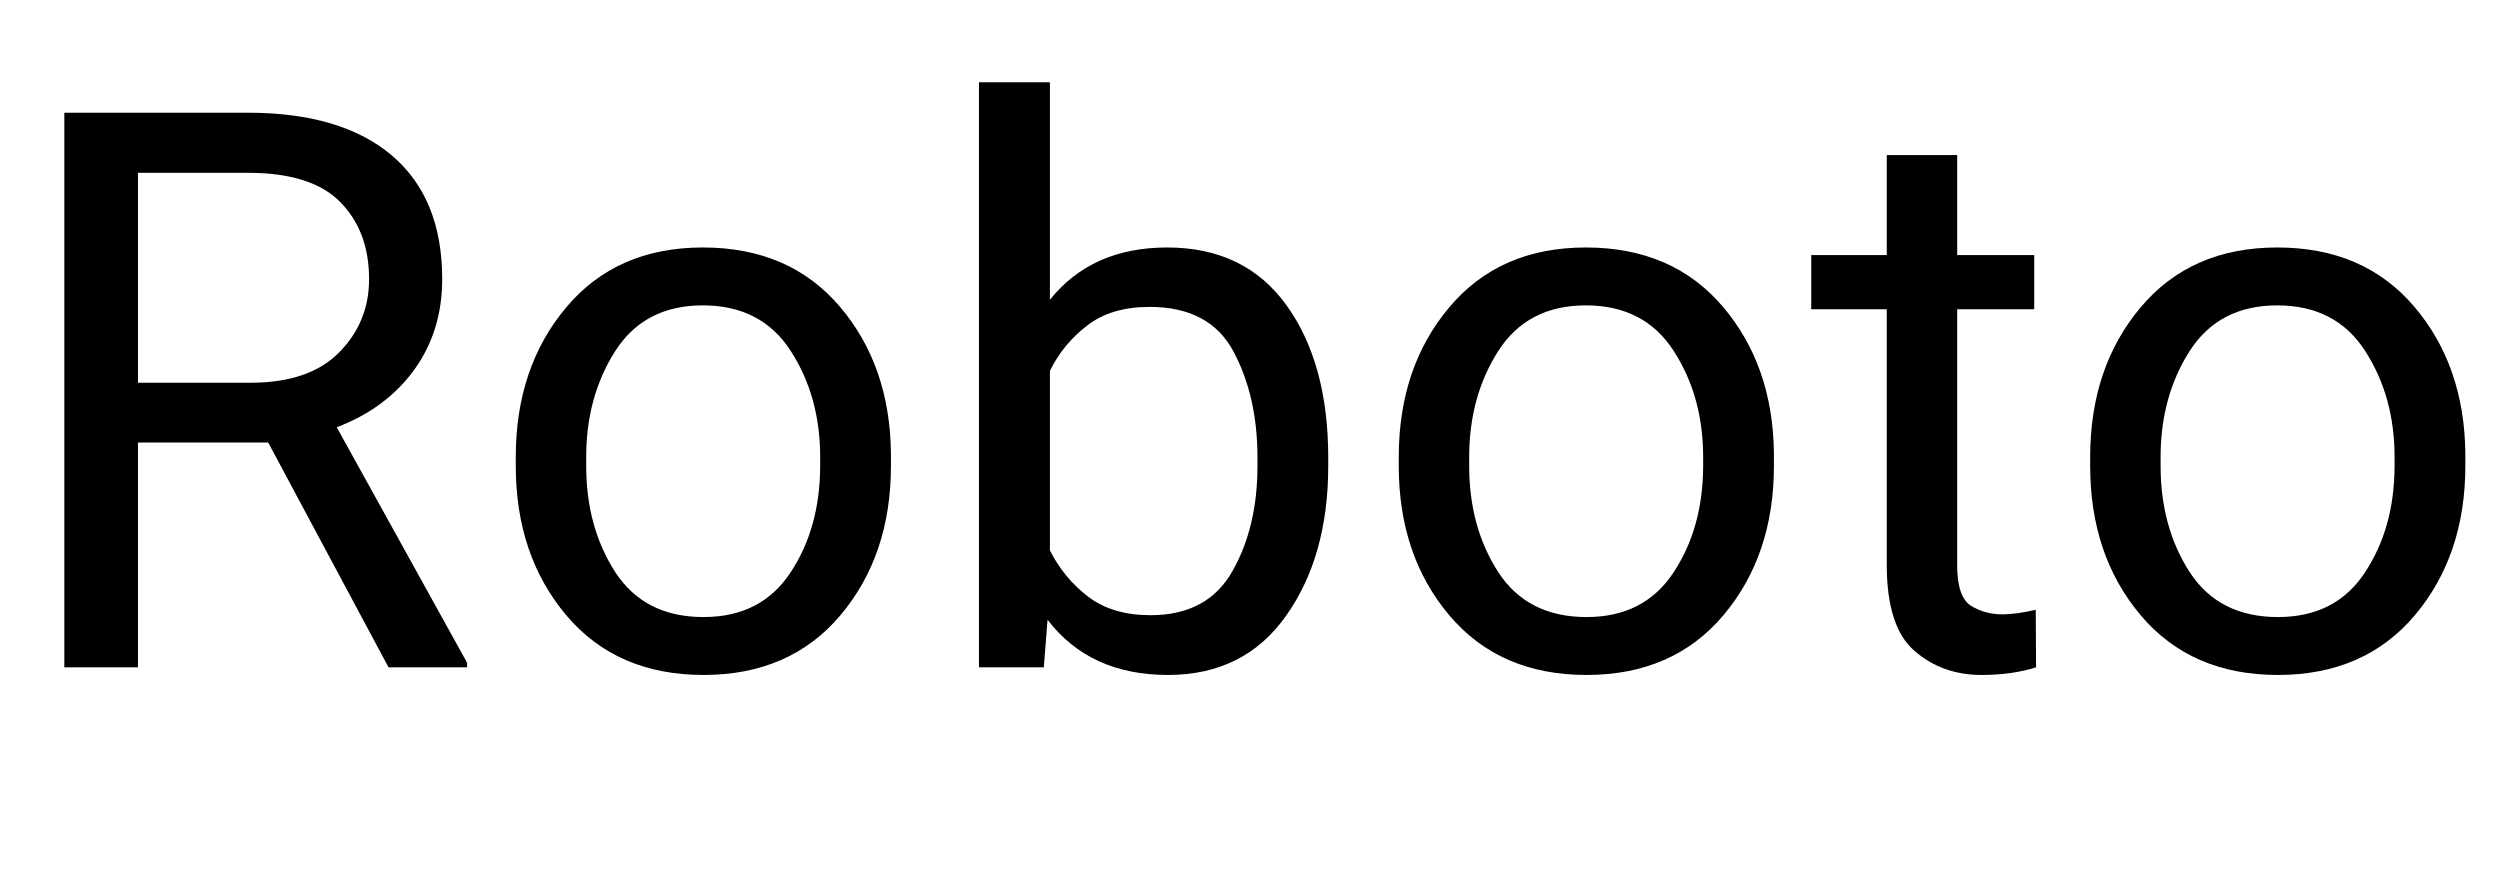
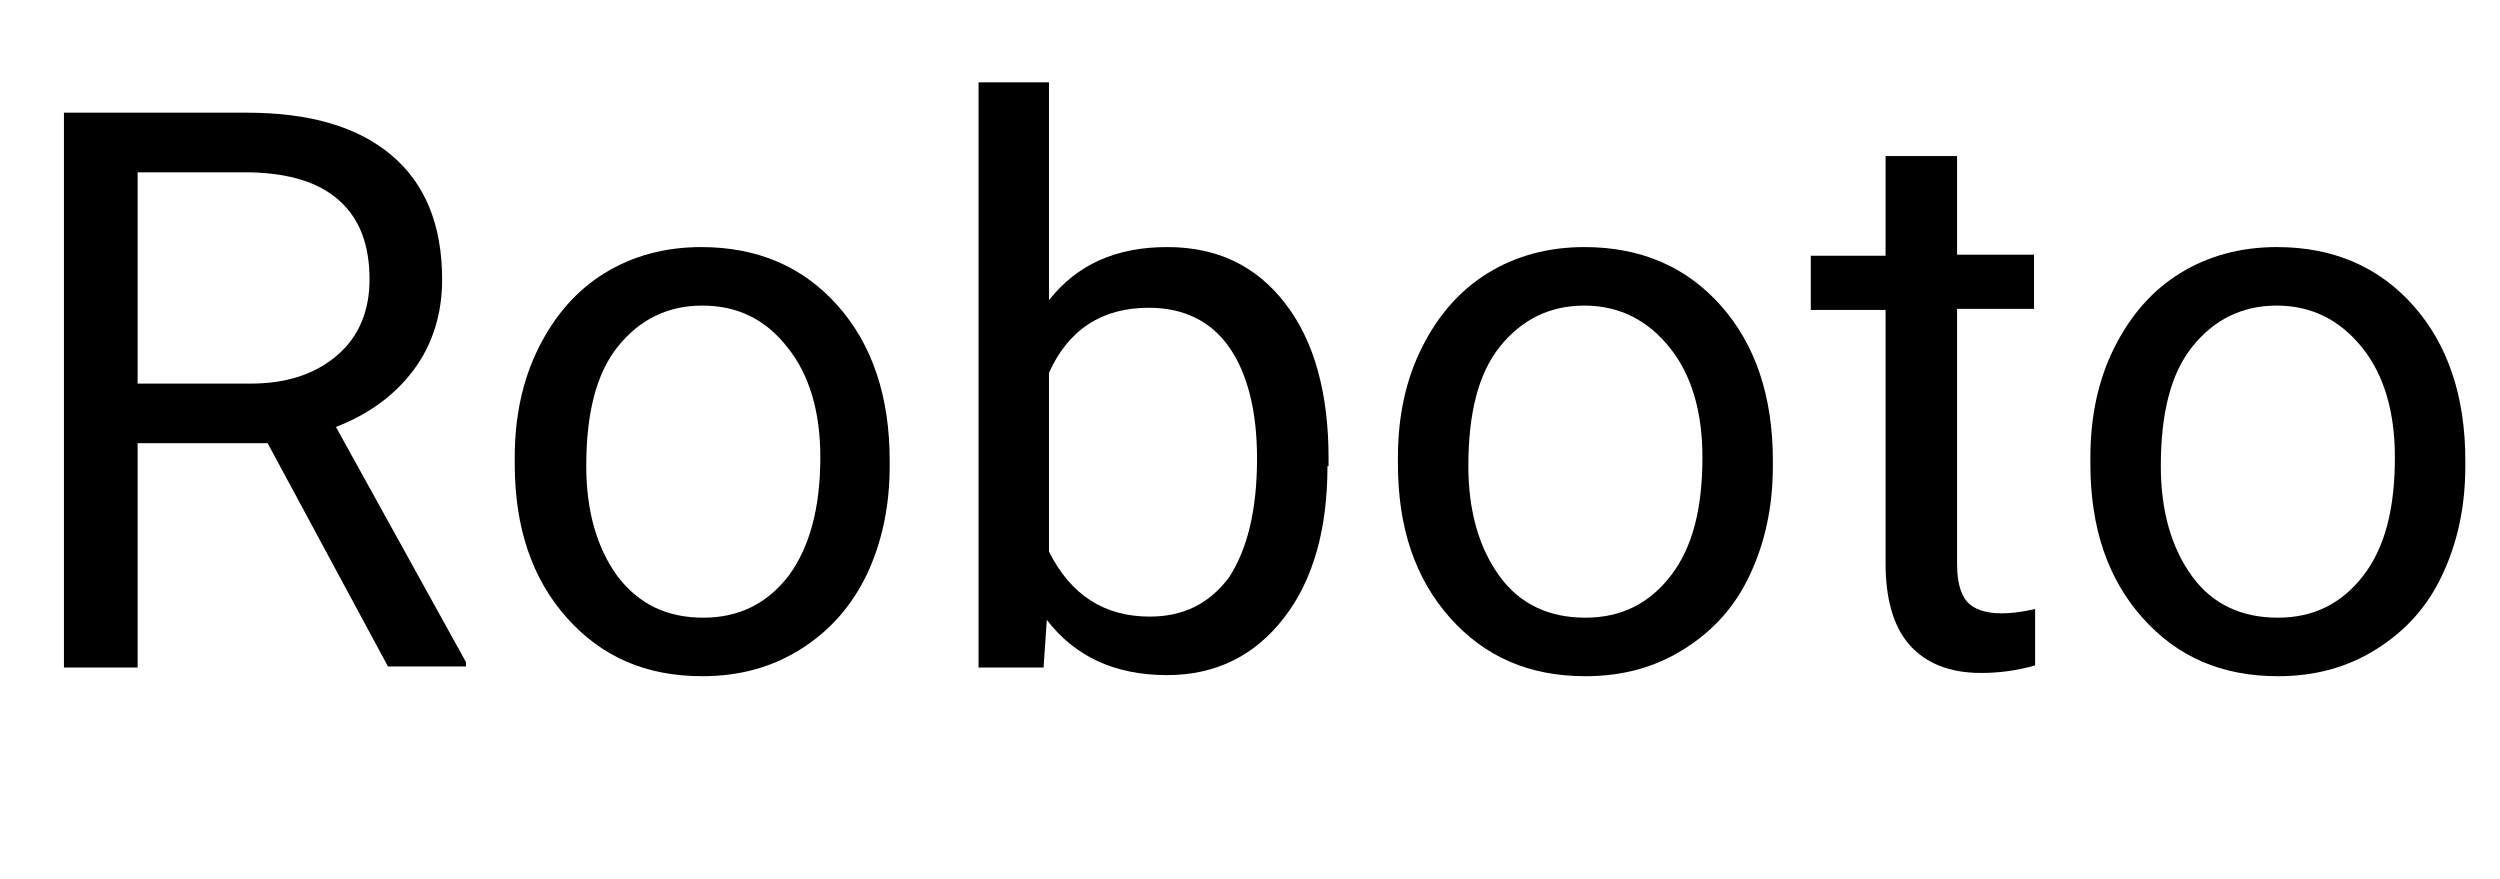
- <svg xmlns="http://www.w3.org/2000/svg" viewBox="0 0 230.73 81.11">
-   <defs>
-     <style>.cls-1{font-size:72px;font-family:Roboto-Regular, Roboto;}.cls-2{letter-spacing:-0.01em;}</style>
-   </defs>
-   <g id="Layer_2" data-name="Layer 2">
-     <g id="Layer_1-2" data-name="Layer 1">
-       <text class="cls-1" transform="translate(0 61.59)">Robo<tspan class="cls-2" x="166.85" y="0">t</tspan>
-         <tspan x="189.67" y="0">o</tspan>
-       </text>
+ <svg xmlns="http://www.w3.org/2000/svg" version="1.1" id="Layer_1" x="0px" y="0px" viewBox="0 0 230.7 81.1" style="enable-background:new 0 0 230.7 81.1;" xml:space="preserve">
+   <style type="text/css">
+ 	.st0{enable-background:new    ;}
+ </style>
+   <g id="Layer_2_1_">
+     <g id="Layer_1-2">
+       <g class="st0">
+         <path d="M24.7,40.9h-12v20.7H5.9V10.4h16.9c5.8,0,10.2,1.3,13.3,3.9c3.1,2.6,4.7,6.4,4.7,11.5c0,3.2-0.9,6-2.6,8.3     s-4.1,4.1-7.2,5.3l12,21.7v0.4h-7.2L24.7,40.9z M12.7,35.4h10.4c3.4,0,6-0.9,8-2.6c2-1.7,3-4.1,3-7c0-3.2-0.9-5.6-2.8-7.3     c-1.9-1.7-4.6-2.5-8.2-2.6H12.7V35.4z" />
+         <path d="M47.5,42.2c0-3.7,0.7-7.1,2.2-10.1c1.5-3,3.5-5.3,6.1-6.9c2.6-1.6,5.6-2.4,8.9-2.4c5.2,0,9.4,1.8,12.6,5.4     s4.8,8.4,4.8,14.3V43c0,3.7-0.7,7-2.1,10c-1.4,2.9-3.4,5.2-6.1,6.9s-5.7,2.5-9.1,2.5c-5.2,0-9.3-1.8-12.5-5.4s-4.8-8.3-4.8-14.2     V42.2z M54.1,43c0,4.2,1,7.6,2.9,10.2c2,2.6,4.6,3.8,7.9,3.8c3.3,0,5.9-1.3,7.9-3.9c1.9-2.6,2.9-6.2,2.9-10.9c0-4.2-1-7.6-3-10.1     c-2-2.6-4.6-3.9-7.9-3.9c-3.2,0-5.8,1.3-7.8,3.8S54.1,38.2,54.1,43z" />
+         <path d="M122.5,43c0,5.8-1.3,10.5-4,14s-6.3,5.3-10.8,5.3c-4.8,0-8.5-1.7-11.1-5.1l-0.3,4.4h-6v-54h6.5v20.1     c2.6-3.3,6.2-4.9,10.9-4.9c4.6,0,8.2,1.7,10.9,5.2s4,8.3,4,14.3V43z M116,42.3c0-4.4-0.9-7.9-2.6-10.3c-1.7-2.4-4.2-3.6-7.4-3.6     c-4.3,0-7.4,2-9.2,6v16.5c2,4,5.1,6,9.3,6c3.1,0,5.5-1.2,7.3-3.6C115.1,50.7,116,47.1,116,42.3z" />
+         <path d="M129,42.2c0-3.7,0.7-7.1,2.2-10.1s3.5-5.3,6.1-6.9s5.6-2.4,8.9-2.4c5.2,0,9.4,1.8,12.6,5.4s4.8,8.4,4.8,14.3V43     c0,3.7-0.7,7-2.1,10s-3.4,5.2-6.1,6.9s-5.7,2.5-9.1,2.5c-5.2,0-9.3-1.8-12.5-5.4s-4.8-8.3-4.8-14.2V42.2z M135.5,43     c0,4.2,1,7.6,2.9,10.2s4.6,3.8,7.9,3.8c3.3,0,5.9-1.3,7.9-3.9s2.9-6.2,2.9-10.9c0-4.2-1-7.6-3-10.1s-4.6-3.9-7.9-3.9     c-3.2,0-5.8,1.3-7.8,3.8S135.5,38.2,135.5,43z" />
+       </g>
+       <g class="st0">
+         <path d="M180.6,14.3v9.2h7.1v5h-7.1v23.6c0,1.5,0.3,2.7,0.9,3.4s1.7,1.1,3.2,1.1c0.8,0,1.8-0.1,3.1-0.4v5.2     c-1.7,0.5-3.4,0.7-5,0.7c-2.9,0-5.1-0.9-6.6-2.6s-2.2-4.3-2.2-7.5V28.6h-6.9v-5h6.9v-9.2H180.6z" />
+       </g>
+       <g class="st0">
+         <path d="M192.9,42.2c0-3.7,0.7-7.1,2.2-10.1s3.5-5.3,6.1-6.9s5.6-2.4,8.9-2.4c5.2,0,9.4,1.8,12.6,5.4s4.8,8.4,4.8,14.3V43     c0,3.7-0.7,7-2.1,10s-3.4,5.2-6.1,6.9s-5.7,2.5-9.1,2.5c-5.2,0-9.3-1.8-12.5-5.4s-4.8-8.3-4.8-14.2V42.2z M199.4,43     c0,4.2,1,7.6,2.9,10.2s4.6,3.8,7.9,3.8c3.3,0,5.9-1.3,7.9-3.9s2.9-6.2,2.9-10.9c0-4.2-1-7.6-3-10.1s-4.6-3.9-7.9-3.9     c-3.2,0-5.8,1.3-7.8,3.8S199.4,38.2,199.4,43z" />
+       </g>
    </g>
  </g>
</svg>
